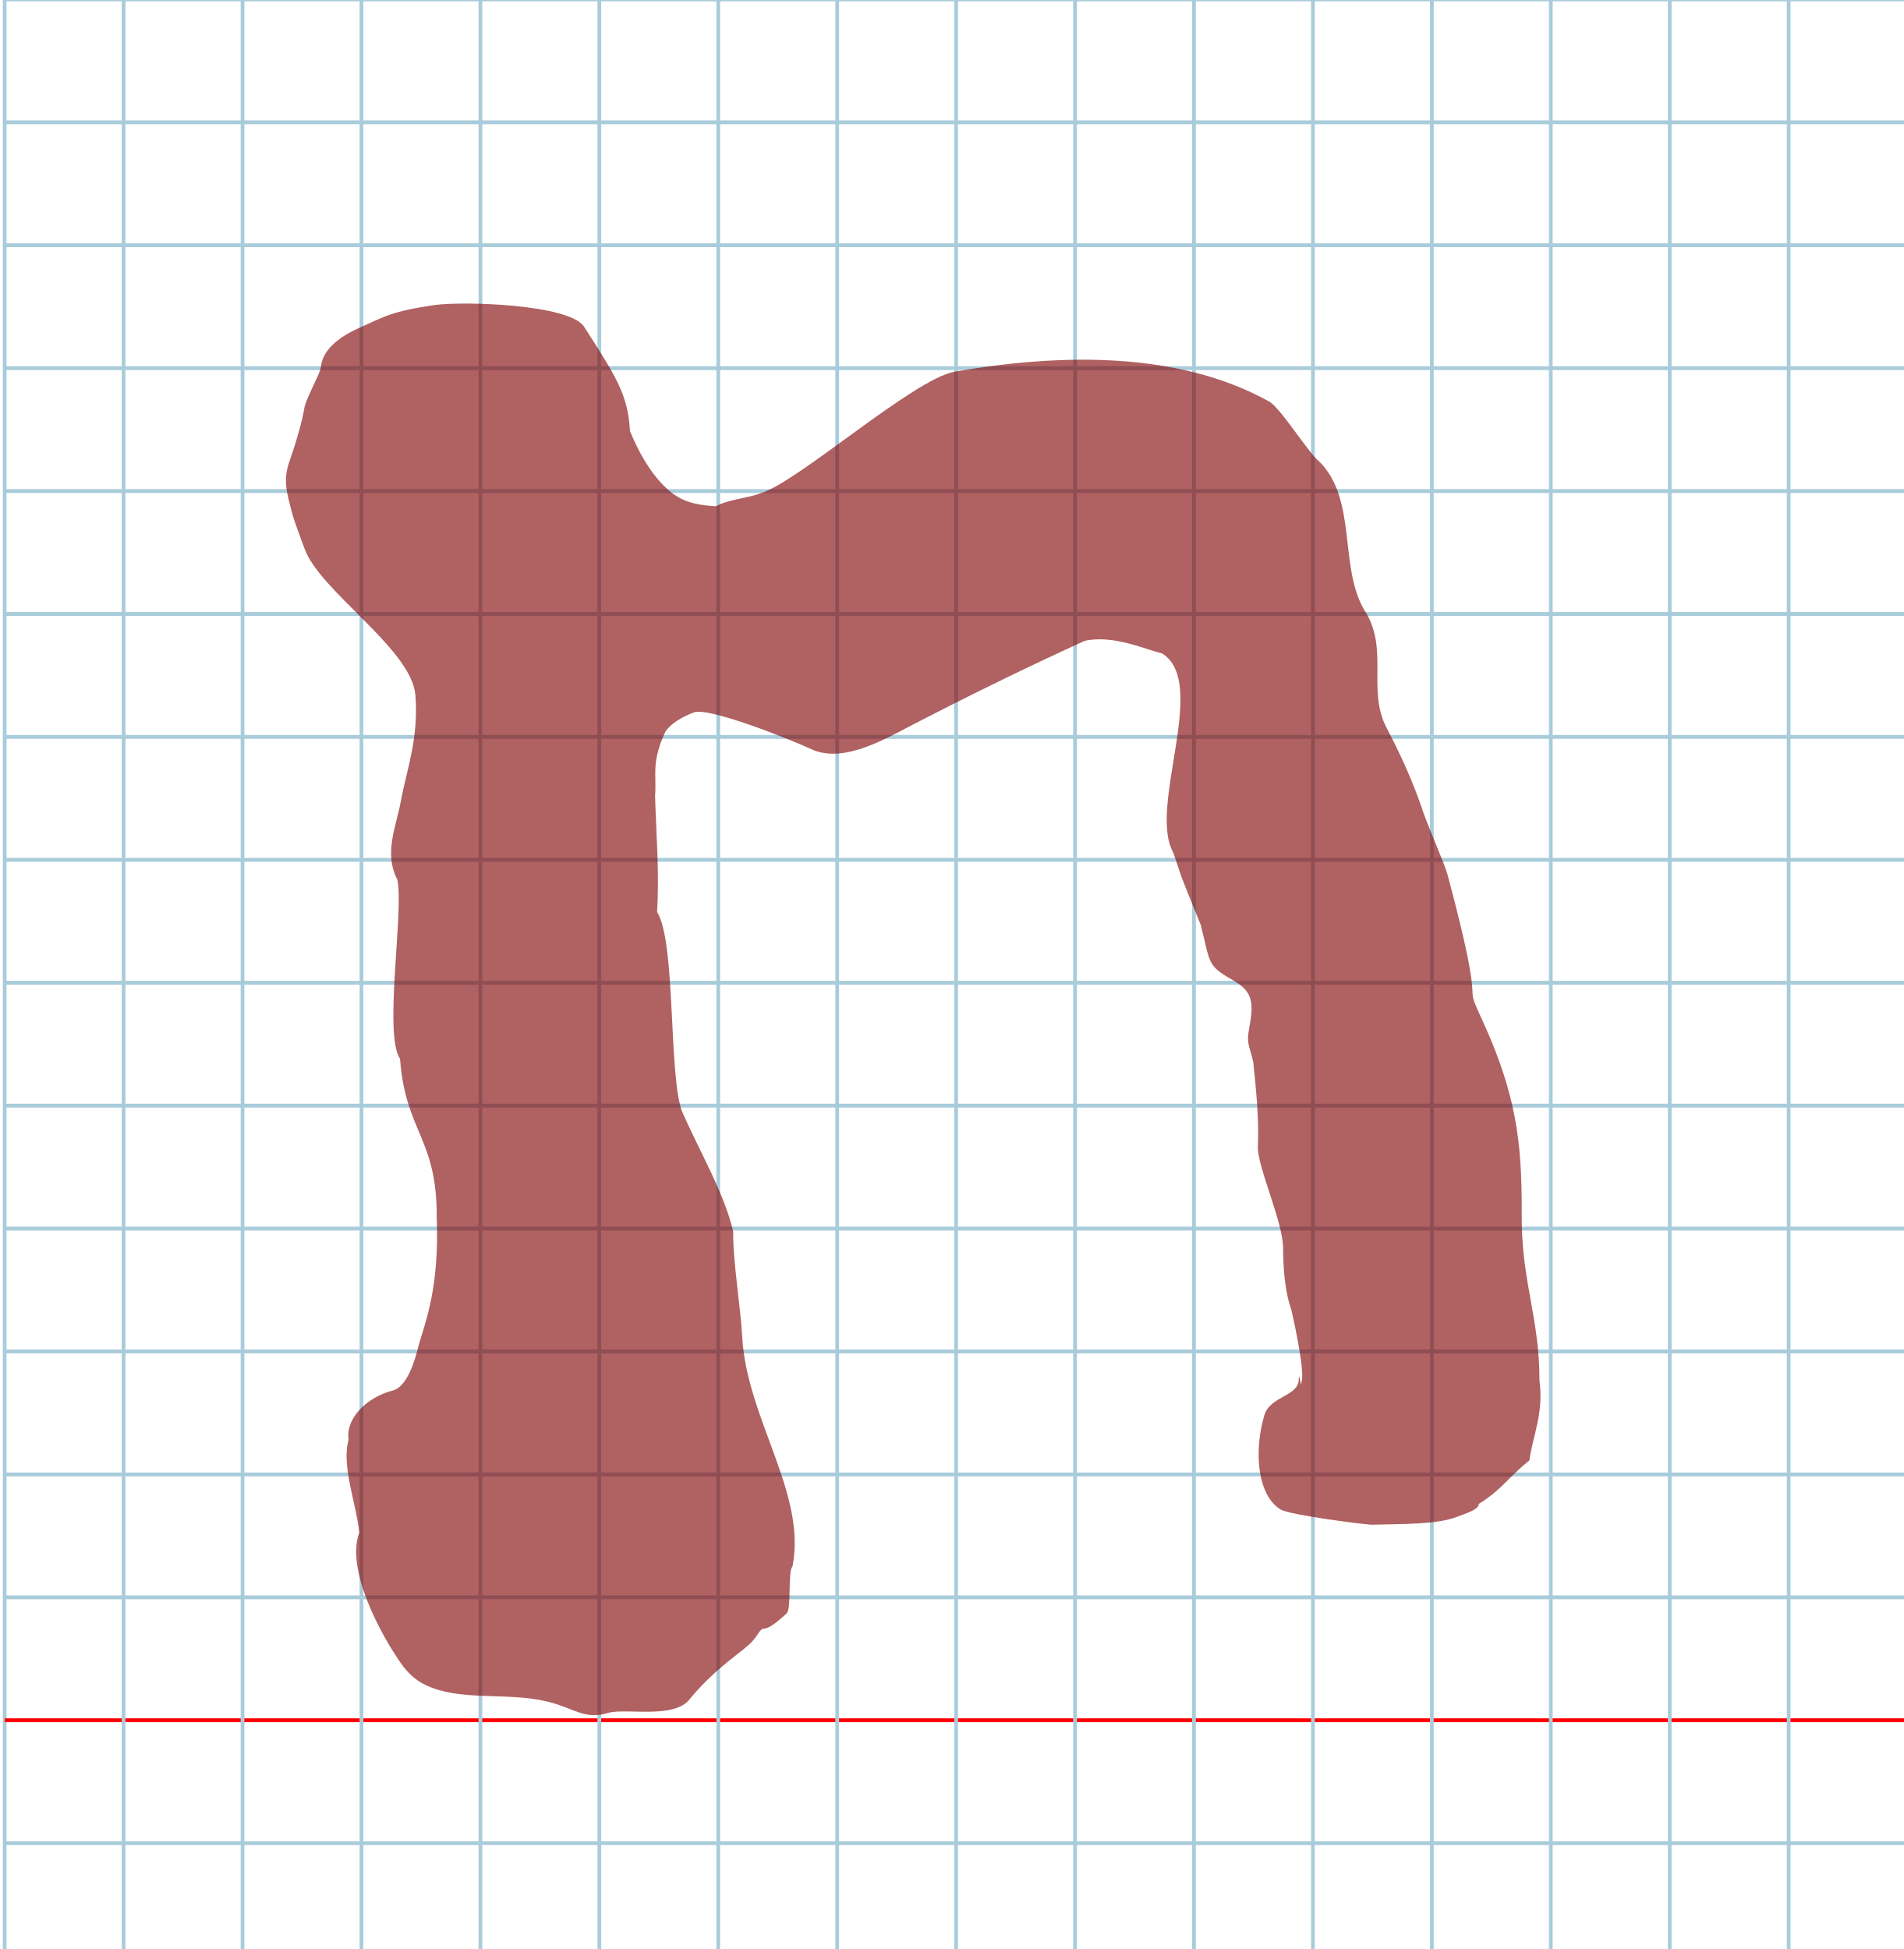
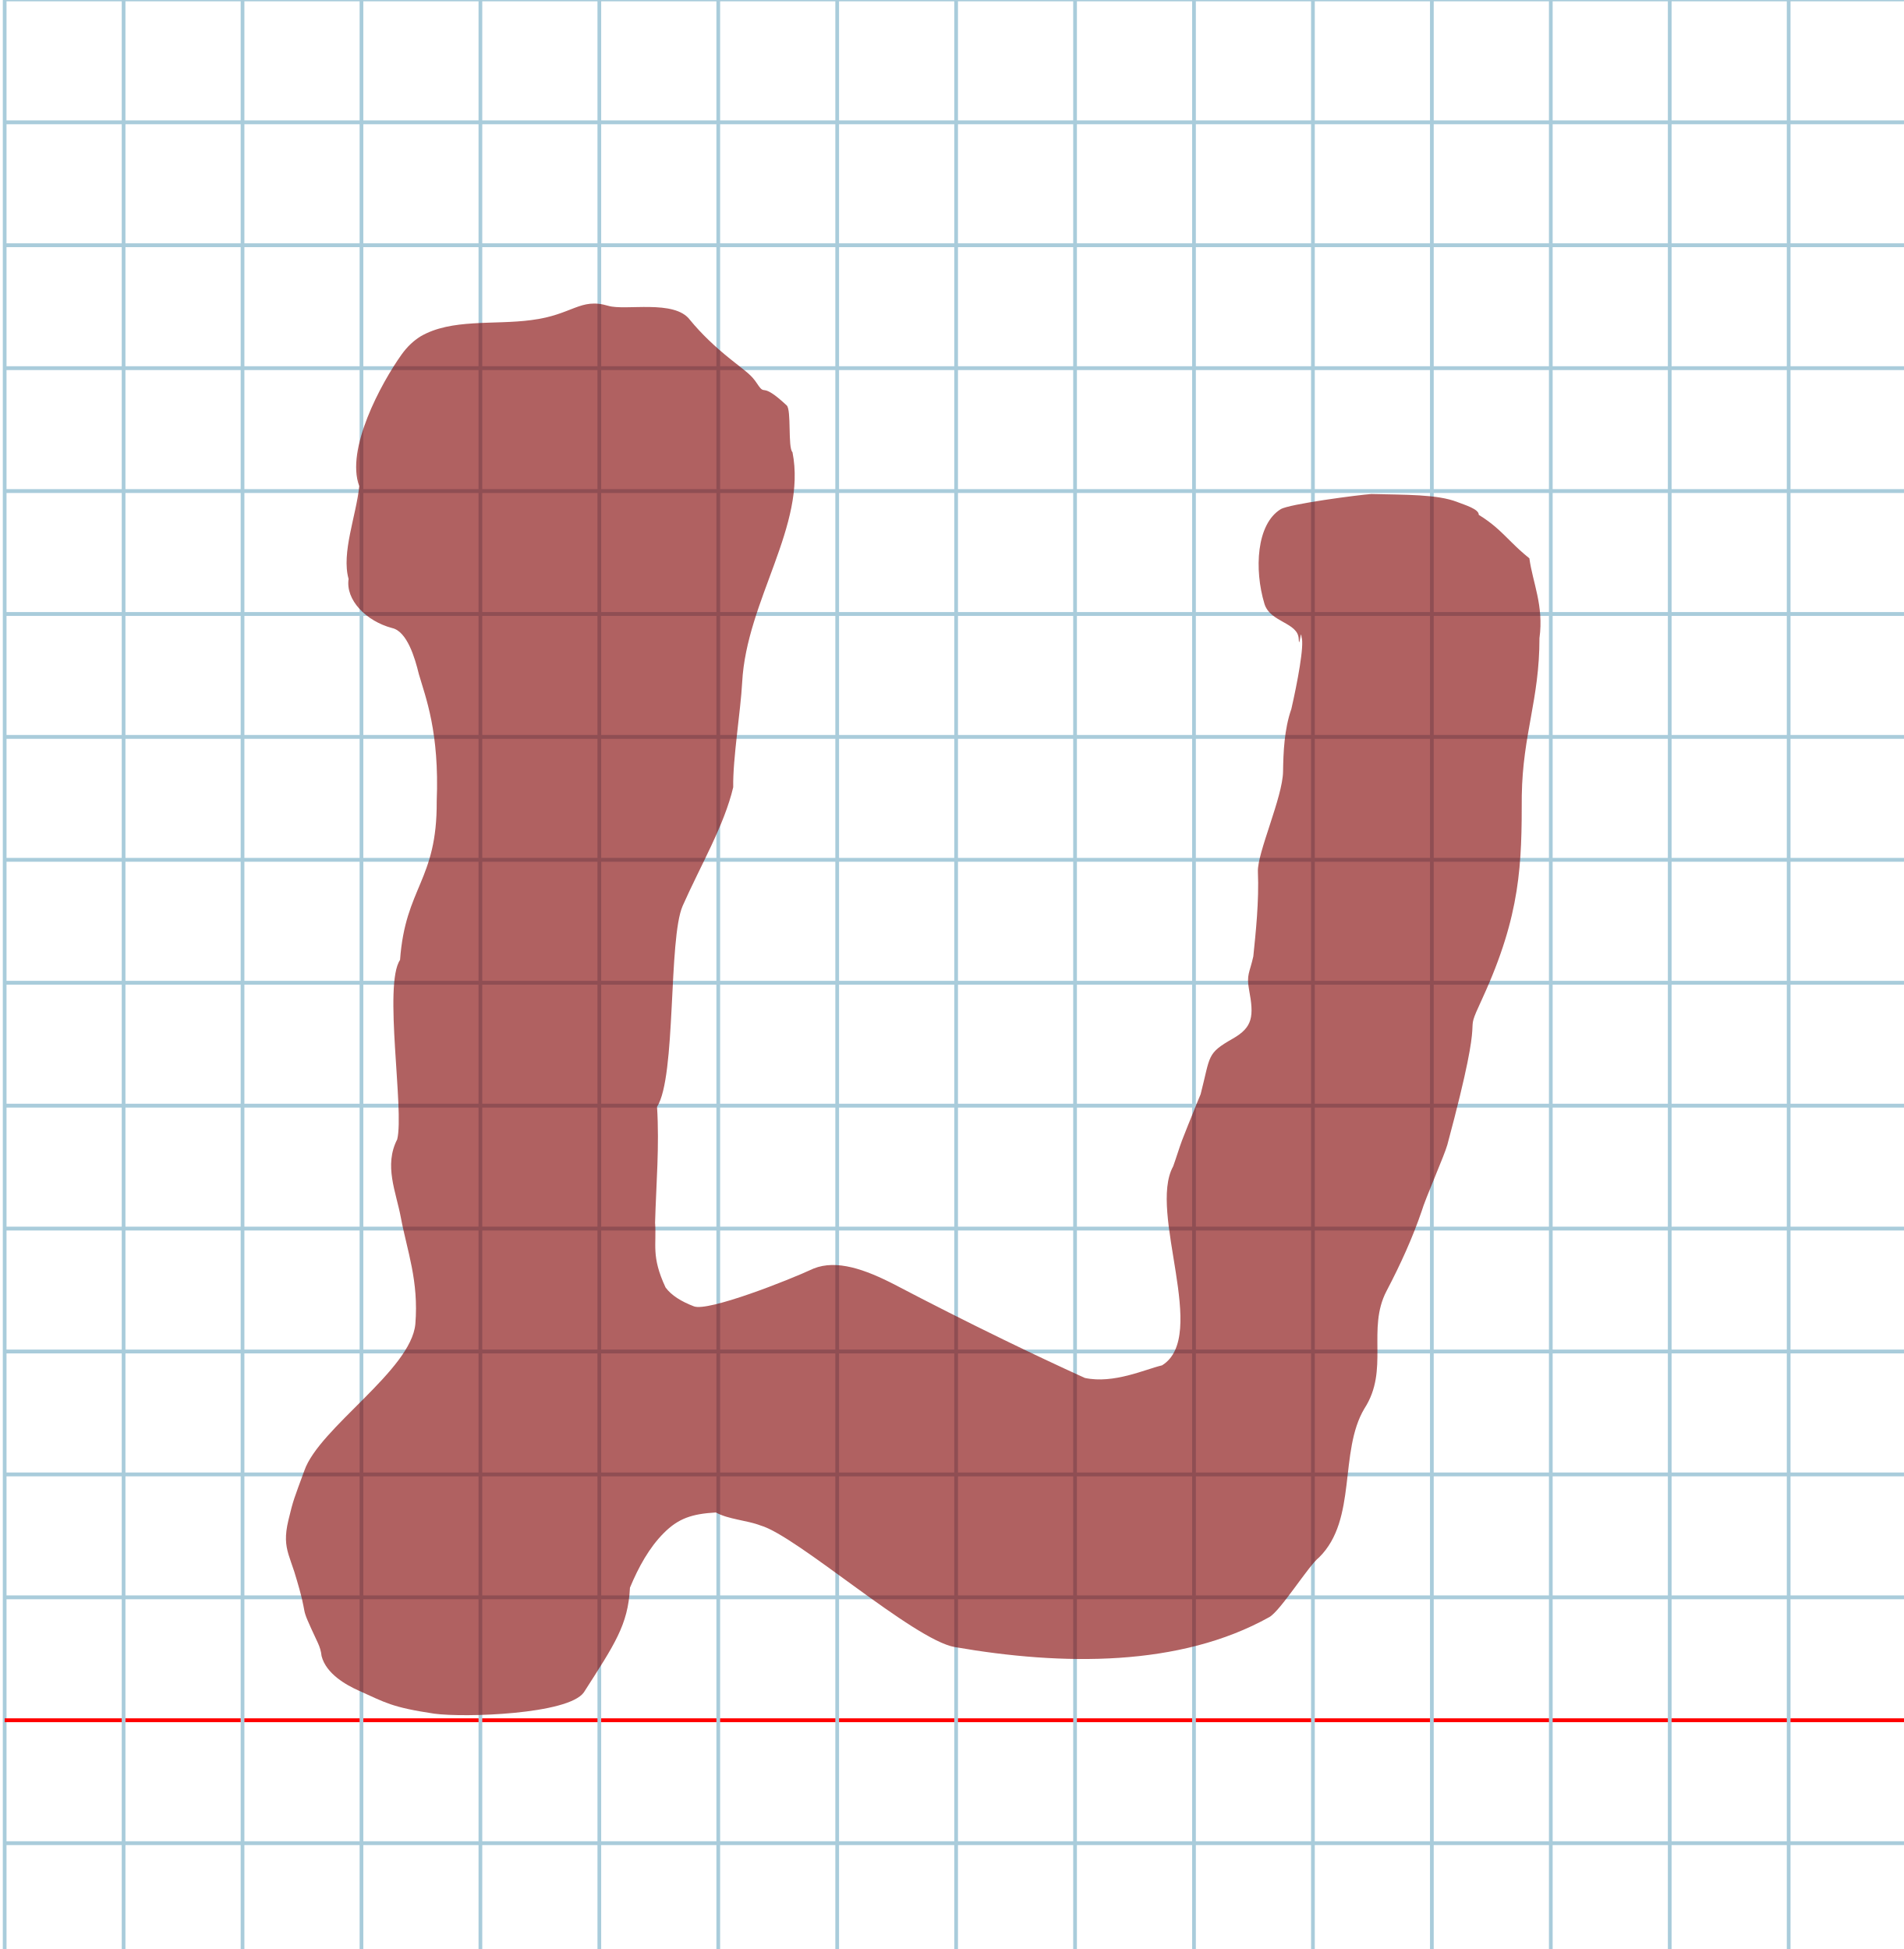
<svg xmlns="http://www.w3.org/2000/svg" version="1.1" id="Layer_1" x="0px" y="0px" width="1066.667" height="1092.267" viewBox="0 0 1000 1024" enable-background="new 0 0 512 512" xml:space="preserve">
  <defs id="defs70" />
  <g id="Grid" transform="matrix(1.952494,0,0,2.018151,2.451625,-0.3169587)">
    <rect x="0" stroke-miterlimit="10" width="512" height="512" id="rect4" y="0" style="fill:none;stroke:#a9ccdb;stroke-miterlimit:10" />
    <line stroke-miterlimit="10" x1="0" y1="32" x2="512" y2="32" id="line6" style="fill:none;stroke:#a9ccdb;stroke-miterlimit:10" />
    <line stroke-miterlimit="10" x1="0" y1="64" x2="512" y2="64" id="line8" style="fill:none;stroke:#a9ccdb;stroke-miterlimit:10" />
    <line stroke-miterlimit="10" x1="0" y1="96" x2="512" y2="96" id="line10" style="fill:none;stroke:#a9ccdb;stroke-miterlimit:10" />
    <line stroke-miterlimit="10" x1="0" y1="128" x2="512" y2="128" id="line12" style="fill:none;stroke:#a9ccdb;stroke-miterlimit:10" />
    <line stroke-miterlimit="10" x1="0" y1="160" x2="512" y2="160" id="line14" style="fill:none;stroke:#a9ccdb;stroke-miterlimit:10" />
    <line stroke-miterlimit="10" x1="0" y1="192" x2="512" y2="192" id="line16" style="fill:none;stroke:#a9ccdb;stroke-miterlimit:10" />
    <line stroke-miterlimit="10" x1="0" y1="224" x2="512" y2="224" id="line18" style="fill:none;stroke:#a9ccdb;stroke-miterlimit:10" />
    <line stroke-miterlimit="10" x1="0" y1="256" x2="512" y2="256" id="line20" style="fill:none;stroke:#a9ccdb;stroke-miterlimit:10" />
    <line stroke-miterlimit="10" x1="0" y1="288" x2="512" y2="288" id="line22" style="fill:none;stroke:#a9ccdb;stroke-miterlimit:10" />
    <line stroke-miterlimit="10" x1="0" y1="320" x2="512" y2="320" id="line24" style="fill:none;stroke:#a9ccdb;stroke-miterlimit:10" />
    <line stroke-miterlimit="10" x1="0" y1="352" x2="512" y2="352" id="line26" style="fill:none;stroke:#a9ccdb;stroke-miterlimit:10" />
    <line stroke-miterlimit="10" x1="0" y1="384" x2="512" y2="384" id="line28" style="fill:none;stroke:#a9ccdb;stroke-miterlimit:10" />
    <line stroke-miterlimit="10" x1="0" y1="416" x2="512" y2="416" id="line30" style="fill:none;stroke:#a9ccdb;stroke-miterlimit:10" />
    <line stroke-miterlimit="10" x1="0" y1="448" x2="512" y2="448" id="line32" style="fill:none;stroke:#ff0000;stroke-miterlimit:10" />
    <line stroke-miterlimit="10" x1="0" y1="480" x2="512" y2="480" id="line34" style="fill:none;stroke:#a9ccdb;stroke-miterlimit:10" />
    <line stroke-miterlimit="10" x1="32" y1="0" x2="32" y2="512" id="line36" style="fill:none;stroke:#a9ccdb;stroke-miterlimit:10" />
    <line stroke-miterlimit="10" x1="64" y1="0" x2="64" y2="512" id="line38" style="fill:none;stroke:#a9ccdb;stroke-miterlimit:10" />
    <line stroke-miterlimit="10" x1="96" y1="0" x2="96" y2="512" id="line40" style="fill:none;stroke:#a9ccdb;stroke-miterlimit:10" />
    <line stroke-miterlimit="10" x1="128" y1="0" x2="128" y2="512" id="line42" style="fill:none;stroke:#a9ccdb;stroke-miterlimit:10" />
    <line stroke-miterlimit="10" x1="160" y1="0" x2="160" y2="512" id="line44" style="fill:none;stroke:#a9ccdb;stroke-miterlimit:10" />
    <line stroke-miterlimit="10" x1="192" y1="0" x2="192" y2="512" id="line46" style="fill:none;stroke:#a9ccdb;stroke-miterlimit:10" />
    <line stroke-miterlimit="10" x1="224" y1="0" x2="224" y2="512" id="line48" style="fill:none;stroke:#a9ccdb;stroke-miterlimit:10" />
    <line stroke-miterlimit="10" x1="256" y1="0" x2="256" y2="512" id="line50" style="fill:none;stroke:#a9ccdb;stroke-miterlimit:10" />
    <line stroke-miterlimit="10" x1="288" y1="0" x2="288" y2="512" id="line52" style="fill:none;stroke:#a9ccdb;stroke-miterlimit:10" />
    <line stroke-miterlimit="10" x1="320" y1="0" x2="320" y2="512" id="line54" style="fill:none;stroke:#a9ccdb;stroke-miterlimit:10" />
    <line stroke-miterlimit="10" x1="352" y1="0" x2="352" y2="512" id="line56" style="fill:none;stroke:#a9ccdb;stroke-miterlimit:10" />
    <line stroke-miterlimit="10" x1="384" y1="0" x2="384" y2="512" id="line58" style="fill:none;stroke:#a9ccdb;stroke-miterlimit:10" />
    <line stroke-miterlimit="10" x1="416" y1="0" x2="416" y2="512" id="line60" style="fill:none;stroke:#a9ccdb;stroke-miterlimit:10" />
    <line stroke-miterlimit="10" x1="448" y1="0" x2="448" y2="512" id="line62" style="fill:none;stroke:#a9ccdb;stroke-miterlimit:10" />
    <line stroke-miterlimit="10" x1="480" y1="0" x2="480" y2="512" id="line64" style="fill:none;stroke:#a9ccdb;stroke-miterlimit:10" />
  </g>
-   <path style="fill:#800000;fill-opacity:0.62;stroke-width:0.976" d="m 220.01,706.561 c 3.609,-12.43 10.864,-30.513 9.41,-66.889 0.272,-41.864 -16.474,-44.997 -19.258,-83.39 -8.846,-12.873 2.295,-78.896 -1.488,-94.251 -7.094,-13.816 -0.601,-27.512 1.939,-41.256 3.27,-17.407 9.423,-32.996 7.59,-55.772 -2.27,-24.356 -50.537,-54.582 -58.318,-77.04 -5.346,-14.581 -5.794,-15.186 -8.375,-26.032 -1.961,-8.243 -1.483,-12.861 0.062,-18.056 0.792,-2.663 1.865,-5.477 3.033,-9.008 8.94,-29.071 1.038,-13.159 12.386,-37.409 0.984,-2.138 1.689,-4.343 1.94,-6.883 2.394,-9.408 13.03,-15.279 19.49,-18.171 14.035,-6.284 17.128,-8.734 39.683,-12.121 15.839,-2.162 70.307,-0.374 78.582,11.14 16.138,25.252 23.274,35.406 24.256,55.061 4.492,10.811 10.105,21.005 17.757,28.686 7.664,7.693 14.705,10.08 27.381,10.823 6.584,-3.658 16.196,-4.055 23.41,-6.82 19.153,-5.423 80.497,-60.15 102.063,-63.896 56.722,-9.851 118.166,-10.525 165.265,15.737 5.888,3.283 20.748,27.217 26.15,31.377 20.199,19.923 10.266,55.488 23.804,78.201 13.221,20.325 1.142,41.77 11.652,61.798 7.354,14.015 13.671,27.974 18.426,41.898 1.798,6.288 12.056,29.544 13.495,34.893 22.071,82.075 6.688,51.582 18.471,77.051 20.187,44.071 20.629,70.474 20.629,106.346 0.5,32.553 9.291,50.322 9.291,82.803 2.367,17.074 -3.624,29.327 -5.294,41.921 -7.587,6.055 -11.71,11.211 -17.576,16.267 -2.538,2.187 -5.402,4.356 -9.013,6.57 0.147,3.044 -7.347,5.197 -11.248,6.731 -10.534,4.143 -27.589,3.77 -45.168,4.216 -6.62,-0.439 -43.177,-5.236 -47.645,-7.981 -12.75,-7.834 -13.968,-31.707 -8.536,-49.688 2.986,-9.885 17.703,-9.7 18.008,-18.527 0.206,-5.971 1.222,6.196 1.476,1.082 1.568,-4.333 -2.193,-24.001 -5.334,-37.791 -3.757,-10.715 -4.216,-22.806 -4.368,-32.915 -0.191,-13.495 -13.596,-42.67 -13.22,-52.607 0.686,-15.577 -1.181,-32.371 -2.404,-44.505 -1.912,-8.629 -3.717,-9.628 -2.221,-17.577 2.615,-13.975 1.945,-19.637 -8.524,-25.611 -13.9,-7.931 -11.655,-8.734 -16.934,-29.233 -0.556,-1.328 -1.131,-2.714 -1.712,-4.126 -1.676,-4.072 -3.406,-8.368 -4.913,-12.152 -1.28,-3.214 -2.399,-6.059 -3.186,-8.083 -1.067,-2.783 -3.456,-10.382 -4.613,-13.525 -13.386,-24.157 18.955,-89.254 -5.851,-104.558 -8.822,-2.066 -25.424,-9.876 -40.563,-6.614 -14.199,6.463 -28.521,13.226 -42.644,20.096 -19.699,9.581 -39.011,19.369 -57.065,28.835 -15.754,8.148 -30.705,13.419 -42.822,8.517 -13.516,-6.294 -55.272,-22.672 -62.803,-19.847 -6.593,2.526 -11.82,5.712 -14.915,9.925 -7.708,16.496 -4.628,22.492 -5.516,33.993 0.601,20.974 2.328,40.012 1.042,60.922 10.159,15.862 5.824,88.345 13.477,105.632 9.299,21.007 21.872,42.349 26.535,62.285 -0.263,15.081 3.885,39.739 4.709,55.167 2.303,43.093 34.04,82.365 26.426,120.851 -2.522,2.387 -0.473,22.234 -3.046,24.594 -14.151,13.211 -10.721,4.144 -15.522,11.411 -3.093,4.682 -5.289,5.896 -13.978,12.858 -8.099,6.473 -15.341,13.365 -21.338,20.681 -8.12,10.864 -33.864,4.658 -42.913,7.369 -14.769,4.425 -18.732,-4.76 -40.348,-7.487 -19.614,-2.647 -42.055,0.894 -58.266,-8.586 -3.585,-2.25 -6.917,-5.283 -9.961,-9.546 -10.871,-15.254 -29.474,-49.851 -22.215,-69.13 -1.599,-15.543 -9.473,-35.033 -5.604,-48.764 -1.661,-11.006 9.173,-22.157 22.851,-25.783 7.891,-1.733 12.005,-15.735 14.033,-24.108 z" id="path3789-6" />
+   <path style="fill:#800000;fill-opacity:0.62;stroke-width:0.976" d="m 220.01,354.078 c 3.609,12.43 10.864,30.513 9.41,66.889 0.272,41.864 -16.474,44.997 -19.258,83.39 -8.846,12.873 2.295,78.896 -1.488,94.251 -7.094,13.816 -0.601,27.512 1.939,41.256 3.27,17.407 9.423,32.996 7.59,55.772 -2.27,24.356 -50.537,54.582 -58.318,77.04 -5.346,14.581 -5.794,15.186 -8.375,26.032 -1.961,8.243 -1.483,12.861 0.062,18.056 0.792,2.663 1.865,5.477 3.033,9.008 8.94,29.071 1.038,13.159 12.386,37.409 0.984,2.138 1.689,4.343 1.94,6.883 2.394,9.408 13.03,15.279 19.49,18.171 14.035,6.284 17.128,8.734 39.683,12.121 15.839,2.162 70.307,0.374 78.582,-11.14 16.138,-25.252 23.274,-35.406 24.256,-55.061 4.492,-10.811 10.105,-21.005 17.757,-28.686 7.664,-7.693 14.705,-10.08 27.381,-10.823 6.584,3.658 16.196,4.055 23.41,6.82 19.153,5.423 80.497,60.15 102.063,63.896 56.722,9.851 118.166,10.525 165.265,-15.737 5.888,-3.283 20.748,-27.217 26.15,-31.377 20.199,-19.923 10.266,-55.488 23.804,-78.201 13.221,-20.325 1.142,-41.77 11.652,-61.798 7.354,-14.015 13.671,-27.974 18.426,-41.898 1.798,-6.288 12.056,-29.544 13.495,-34.893 22.071,-82.075 6.688,-51.582 18.471,-77.051 20.187,-44.071 20.629,-70.474 20.629,-106.346 0.5,-32.553 9.291,-50.322 9.291,-82.803 2.367,-17.074 -3.624,-29.327 -5.294,-41.921 -7.587,-6.055 -11.71,-11.211 -17.576,-16.267 -2.538,-2.187 -5.402,-4.356 -9.013,-6.57 0.147,-3.044 -7.347,-5.197 -11.248,-6.731 -10.534,-4.143 -27.589,-3.77 -45.168,-4.216 -6.62,0.439 -43.177,5.236 -47.645,7.981 -12.75,7.834 -13.968,31.707 -8.536,49.688 2.986,9.885 17.703,9.7 18.008,18.527 0.206,5.971 1.222,-6.196 1.476,-1.082 1.568,4.333 -2.193,24.001 -5.334,37.791 -3.757,10.715 -4.216,22.806 -4.368,32.915 -0.191,13.495 -13.596,42.67 -13.22,52.607 0.686,15.577 -1.181,32.371 -2.404,44.505 -1.912,8.629 -3.717,9.628 -2.221,17.577 2.615,13.975 1.945,19.637 -8.524,25.611 -13.9,7.931 -11.655,8.734 -16.934,29.233 -0.556,1.328 -1.131,2.714 -1.712,4.126 -1.676,4.072 -3.406,8.368 -4.913,12.152 -1.28,3.214 -2.399,6.059 -3.186,8.083 -1.067,2.783 -3.456,10.382 -4.613,13.525 -13.386,24.157 18.955,89.254 -5.851,104.558 -8.822,2.066 -25.424,9.876 -40.563,6.614 -14.199,-6.463 -28.521,-13.226 -42.644,-20.096 -19.699,-9.581 -39.011,-19.369 -57.065,-28.835 -15.754,-8.148 -30.705,-13.419 -42.822,-8.517 -13.516,6.294 -55.272,22.672 -62.803,19.847 -6.593,-2.526 -11.82,-5.712 -14.915,-9.925 -7.708,-16.496 -4.628,-22.492 -5.516,-33.993 0.601,-20.974 2.328,-40.012 1.042,-60.922 10.159,-15.862 5.824,-88.345 13.477,-105.632 9.299,-21.007 21.872,-42.349 26.535,-62.285 -0.263,-15.081 3.885,-39.739 4.709,-55.167 2.303,-43.093 34.04,-82.365 26.426,-120.851 -2.522,-2.387 -0.473,-22.234 -3.046,-24.594 -14.151,-13.211 -10.721,-4.144 -15.522,-11.411 -3.093,-4.682 -5.289,-5.896 -13.978,-12.858 -8.099,-6.473 -15.341,-13.365 -21.338,-20.681 -8.12,-10.864 -33.864,-4.658 -42.913,-7.369 -14.769,-4.425 -18.732,4.76 -40.348,7.487 -19.614,2.647 -42.055,-0.894 -58.266,8.586 -3.585,2.25 -6.917,5.283 -9.961,9.546 -10.871,15.254 -29.474,49.851 -22.215,69.13 -1.599,15.543 -9.473,35.033 -5.604,48.764 -1.661,11.006 9.173,22.157 22.851,25.783 7.891,1.733 12.005,15.735 14.033,24.108 z" id="path3789-6" />
</svg>
